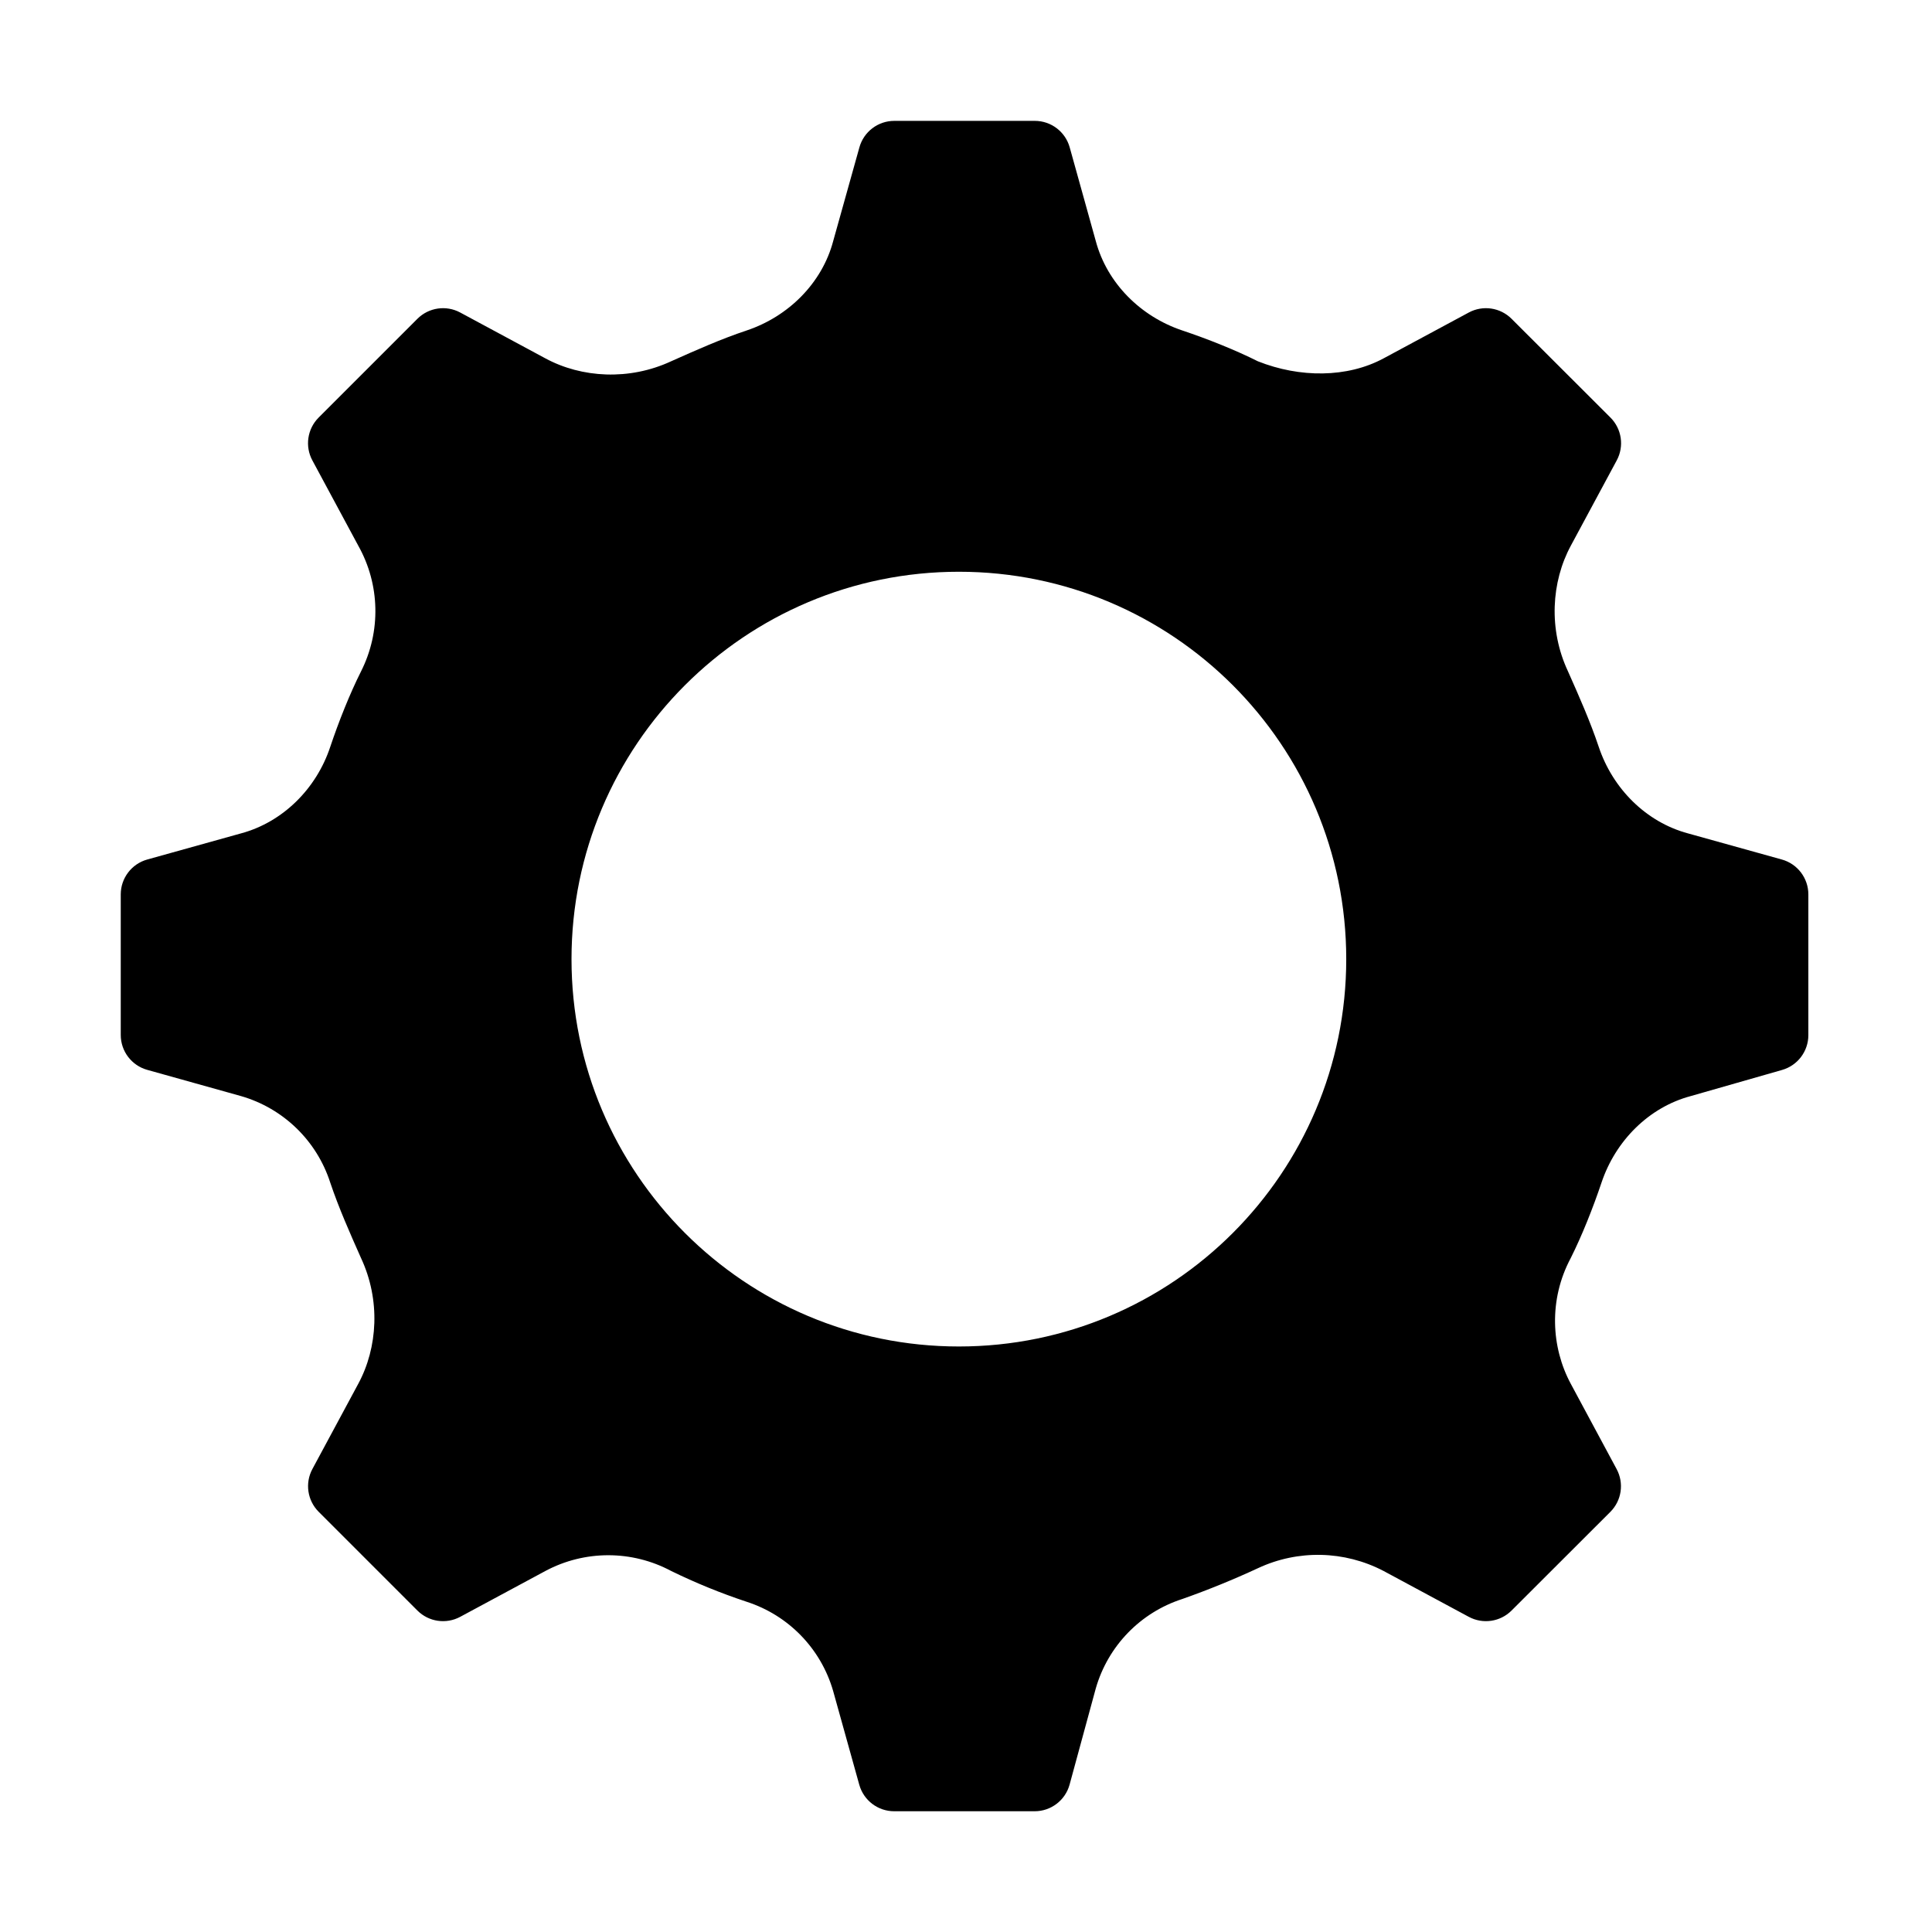
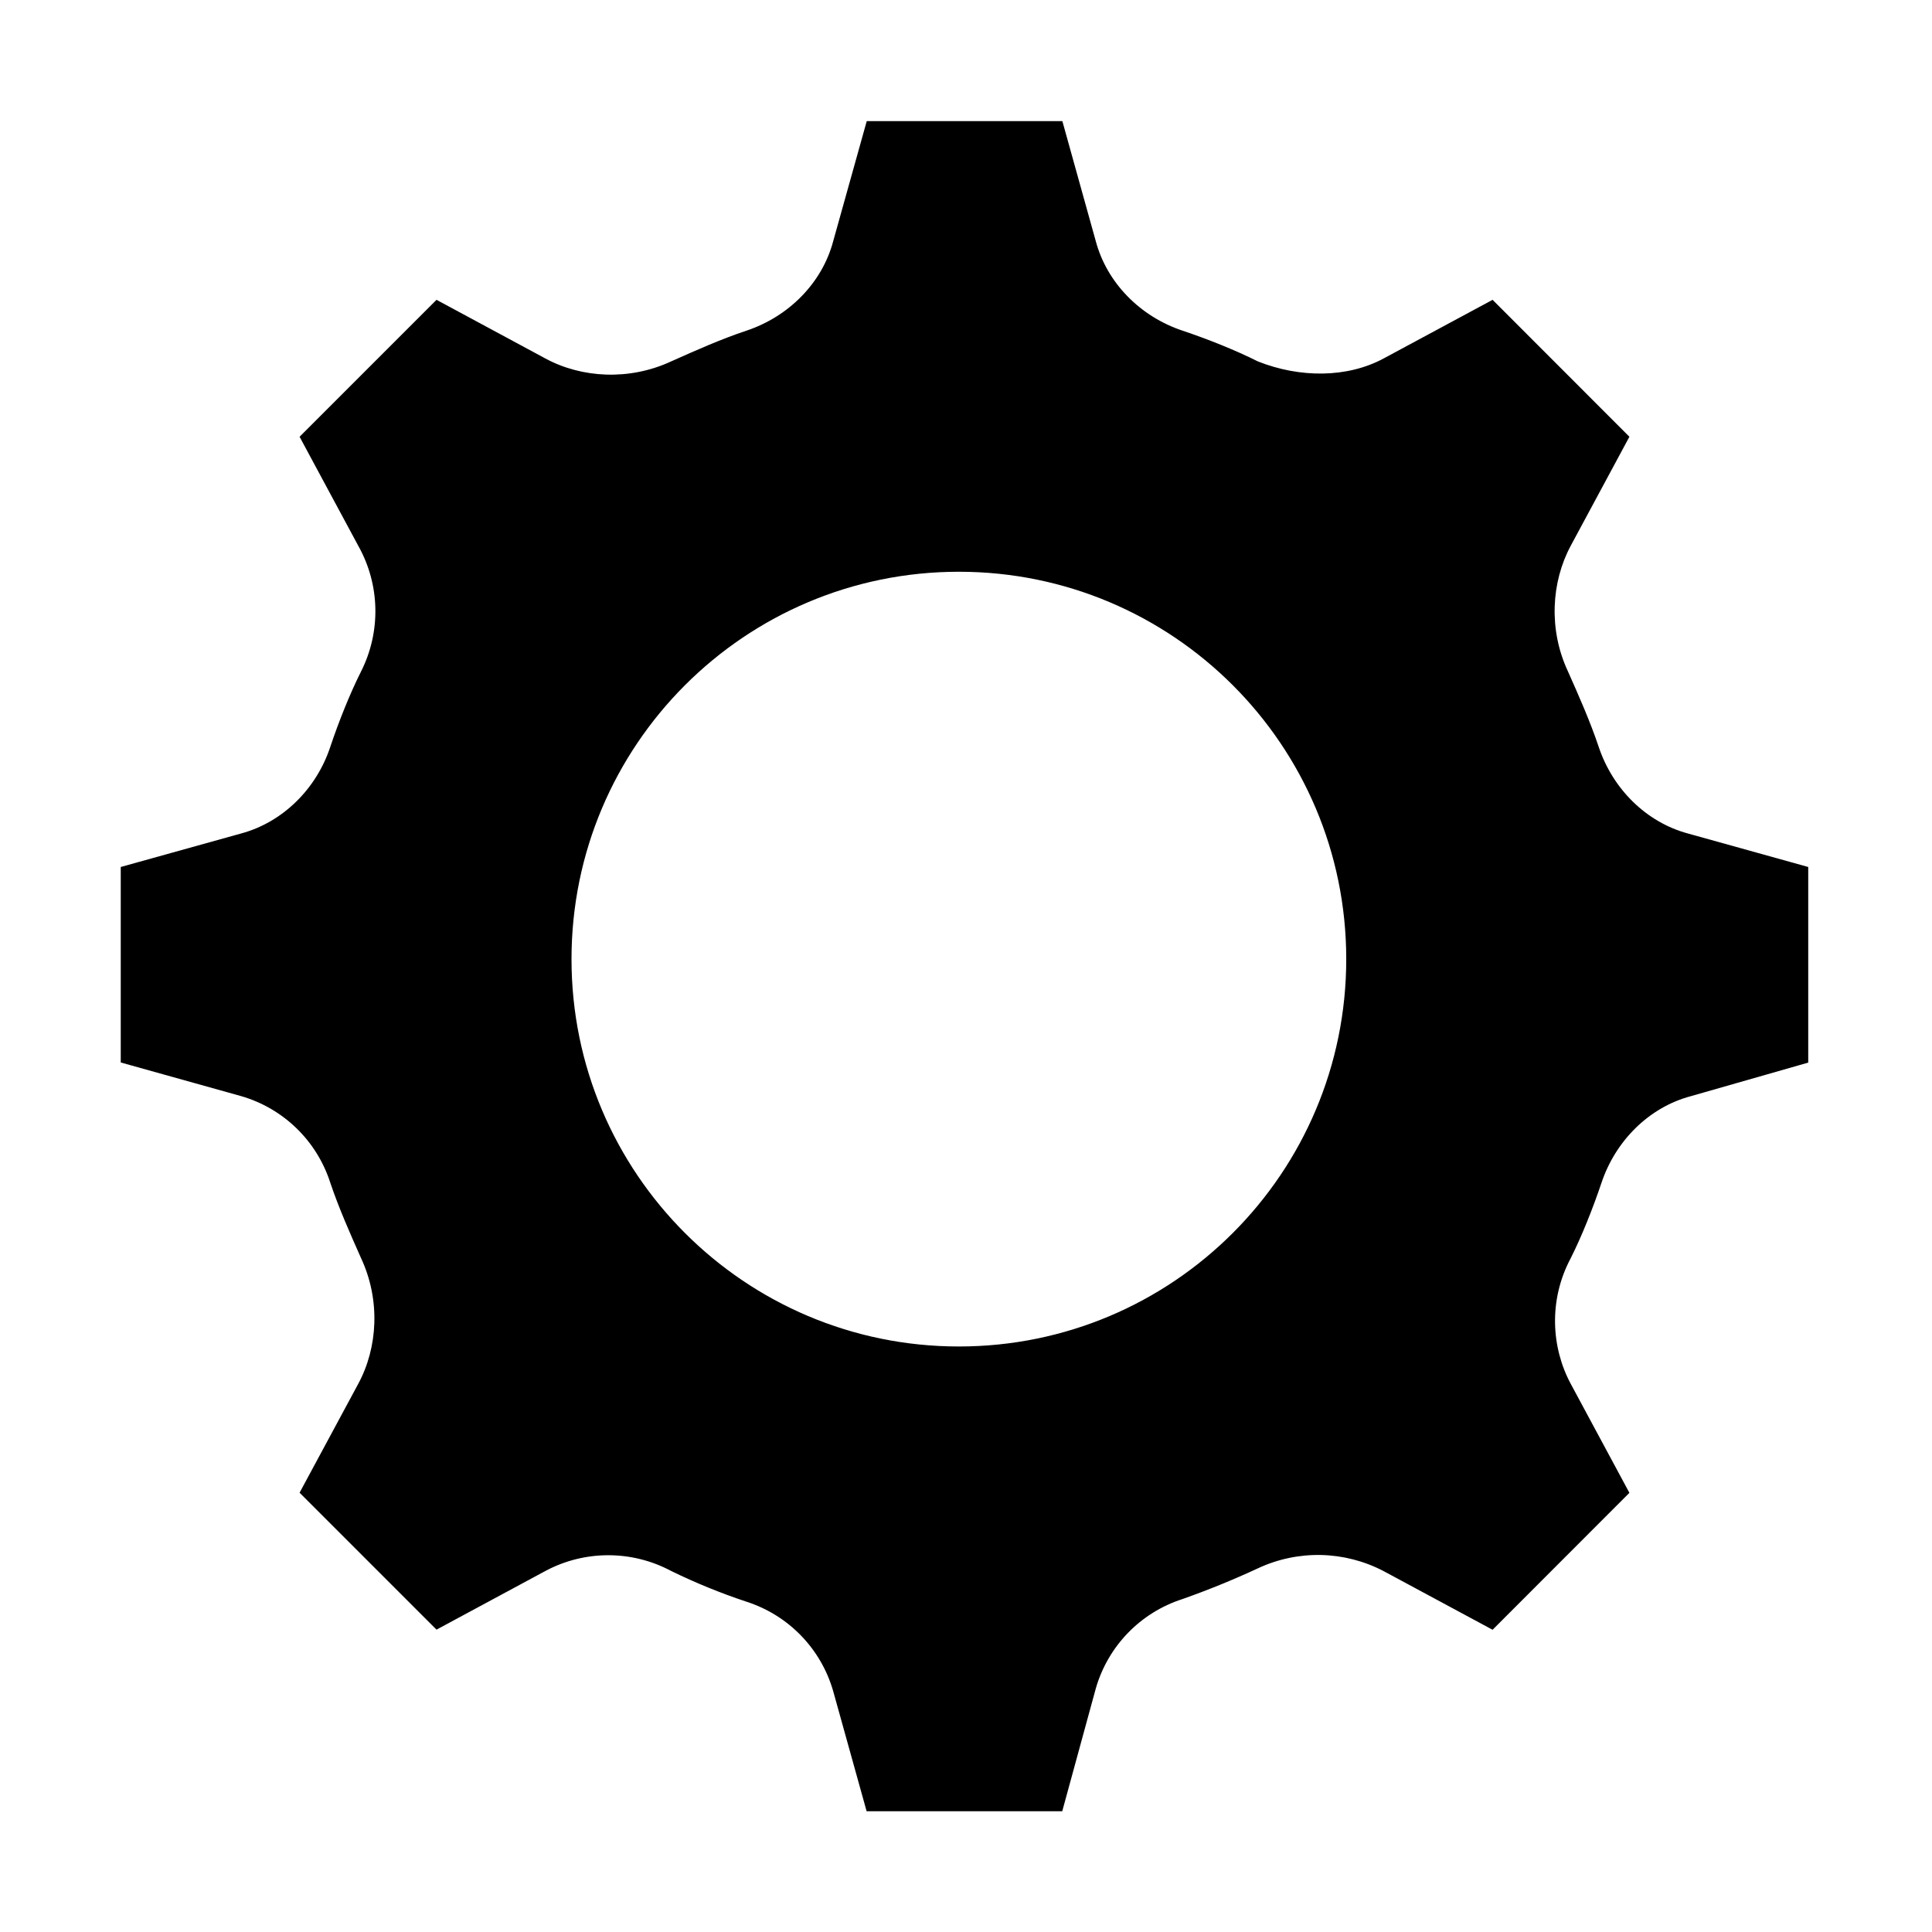
<svg xmlns="http://www.w3.org/2000/svg" width="16" height="16" viewBox="0 0 16 16">
-   <path fill="#000" fill-rule="evenodd" d="M8.568 15H7.406a.3.3 0 0 1-.29-.22l-.216-.775a1.095 1.095 0 0 0-.717-.74 5.034 5.034 0 0 1-.625-.255 1.105 1.105 0 0 0-1.041 0l-.706.38a.3.3 0 0 1-.354-.052l-.818-.818a.3.3 0 0 1-.052-.354l.38-.706c.162-.3.185-.694.023-1.041-.093-.209-.185-.417-.255-.625a1.095 1.095 0 0 0-.74-.717l-.776-.217A.3.3 0 0 1 1 8.571V7.407a.3.3 0 0 1 .22-.289l.775-.216c.347-.093.625-.37.74-.717.07-.209.162-.44.255-.625a1.107 1.107 0 0 0-.023-1.041l-.38-.706a.3.3 0 0 1 .052-.355l.818-.818a.3.3 0 0 1 .354-.052l.706.38c.3.162.694.185 1.041.024.208-.093.417-.186.625-.255.347-.116.625-.393.717-.74l.217-.776a.3.3 0 0 1 .289-.22H8.57a.3.3 0 0 1 .289.22l.216.776c.093.347.37.624.717.74.209.07.44.162.625.255.347.138.74.138 1.041-.024l.706-.38a.3.3 0 0 1 .354.052l.819.818a.3.3 0 0 1 .052.355l-.38.706c-.162.3-.186.694-.024 1.04.093.209.185.417.255.626.116.347.393.624.74.717l.776.216a.3.3 0 0 1 .22.29v1.165a.3.3 0 0 1-.218.288l-.755.216c-.347.092-.624.37-.74.717-.07.208-.162.44-.255.625-.185.347-.161.74 0 1.04l.38.707a.3.3 0 0 1-.051.354l-.819.818a.3.3 0 0 1-.354.052l-.706-.38a1.173 1.173 0 0 0-1.04-.023 7.082 7.082 0 0 1-.626.255 1.095 1.095 0 0 0-.717.74l-.217.797a.3.3 0 0 1-.29.221zm-.627-3.849a3.208 3.208 0 1 0 0-6.416 3.208 3.208 0 0 0 0 6.416z" />
+   <path fill="#000" fill-rule="evenodd" d="M8.797 15h-1.62l-.277-.995a1.095 1.095 0 0 0-.717-.74 5.034 5.034 0 0 1-.625-.255 1.105 1.105 0 0 0-1.041 0l-.902.486-1.134-1.134.486-.902c.162-.3.185-.694.023-1.041-.093-.209-.185-.417-.255-.625a1.095 1.095 0 0 0-.74-.717L1 8.799V7.18l.995-.277c.347-.093.625-.37.74-.717.07-.209.162-.44.255-.625a1.107 1.107 0 0 0-.023-1.041l-.486-.903 1.134-1.134.902.486c.3.162.694.185 1.041.024.208-.093.417-.186.625-.255.347-.116.625-.393.717-.74l.278-.995h1.62l.277.995c.093.347.37.624.717.74.209.07.44.162.625.255.347.138.74.138 1.041-.024l.903-.486 1.133 1.134-.486.903c-.161.3-.185.694-.023 1.04.093.209.185.417.255.626.116.347.393.624.74.717l.995.277V8.8l-.972.278c-.347.092-.624.37-.74.717-.07.208-.162.44-.255.625-.185.347-.161.74 0 1.04l.486.903-1.133 1.134-.903-.486a1.173 1.173 0 0 0-1.04-.023 7.082 7.082 0 0 1-.626.255 1.095 1.095 0 0 0-.717.74L8.797 15zm-.856-3.849a3.208 3.208 0 1 0 0-6.416 3.208 3.208 0 0 0 0 6.416z" />
</svg>
